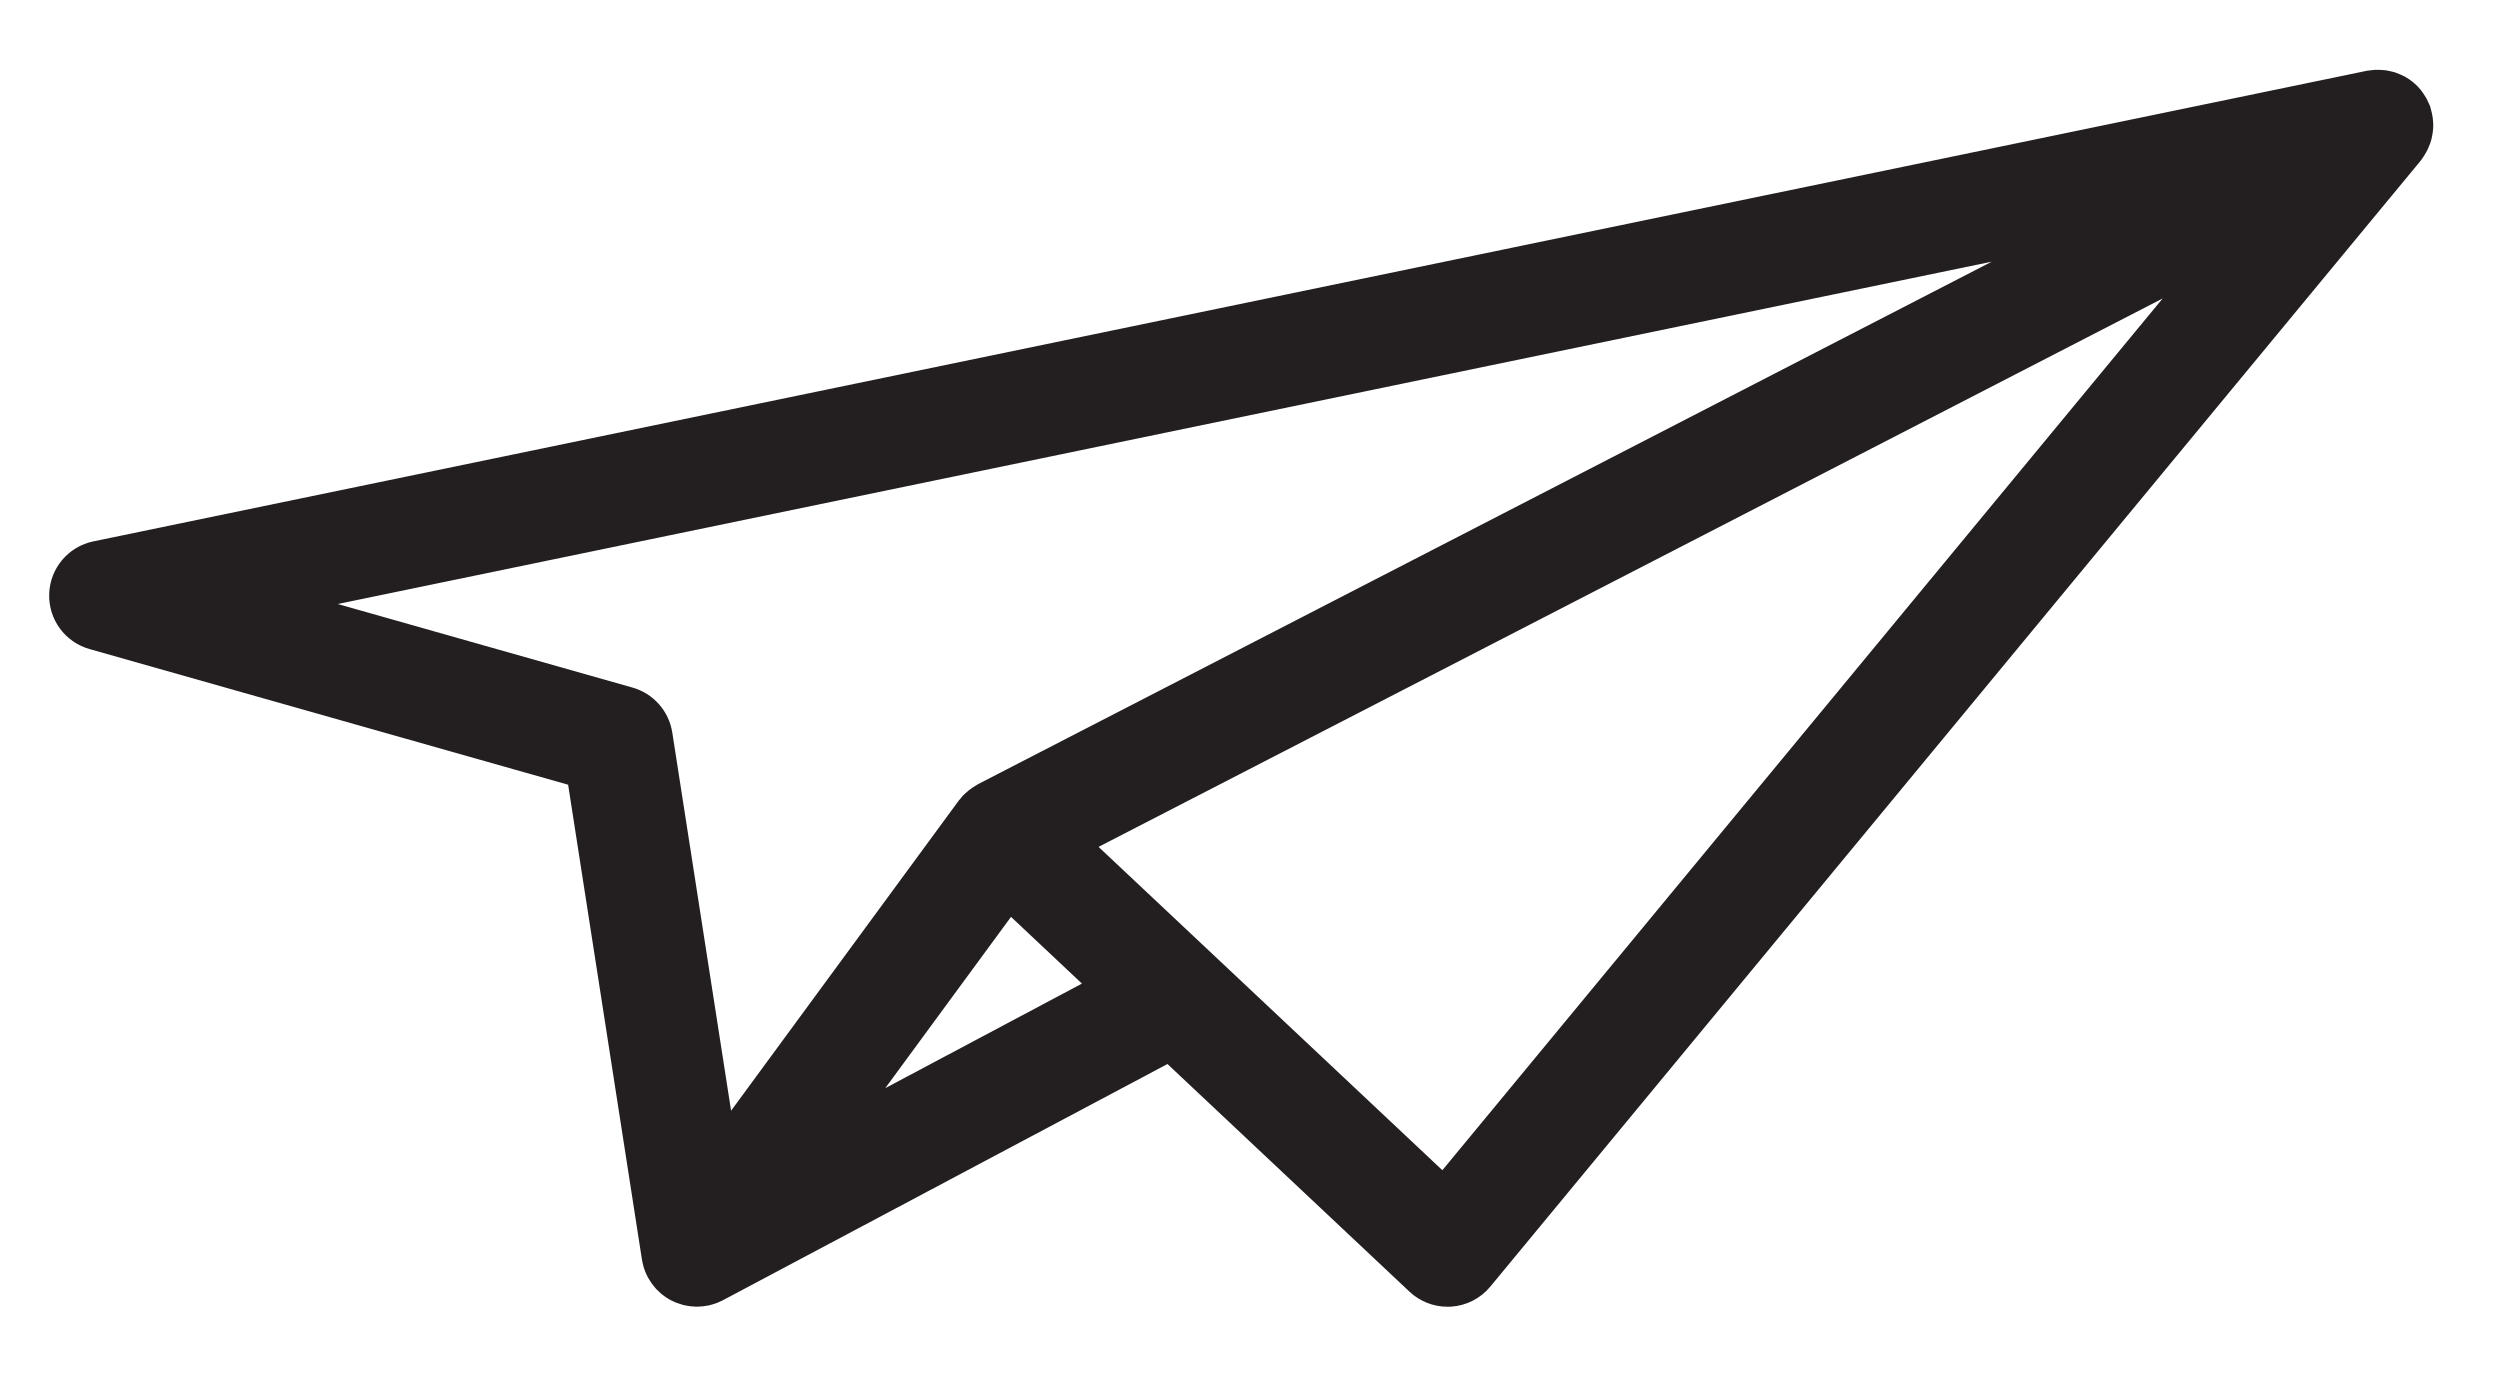
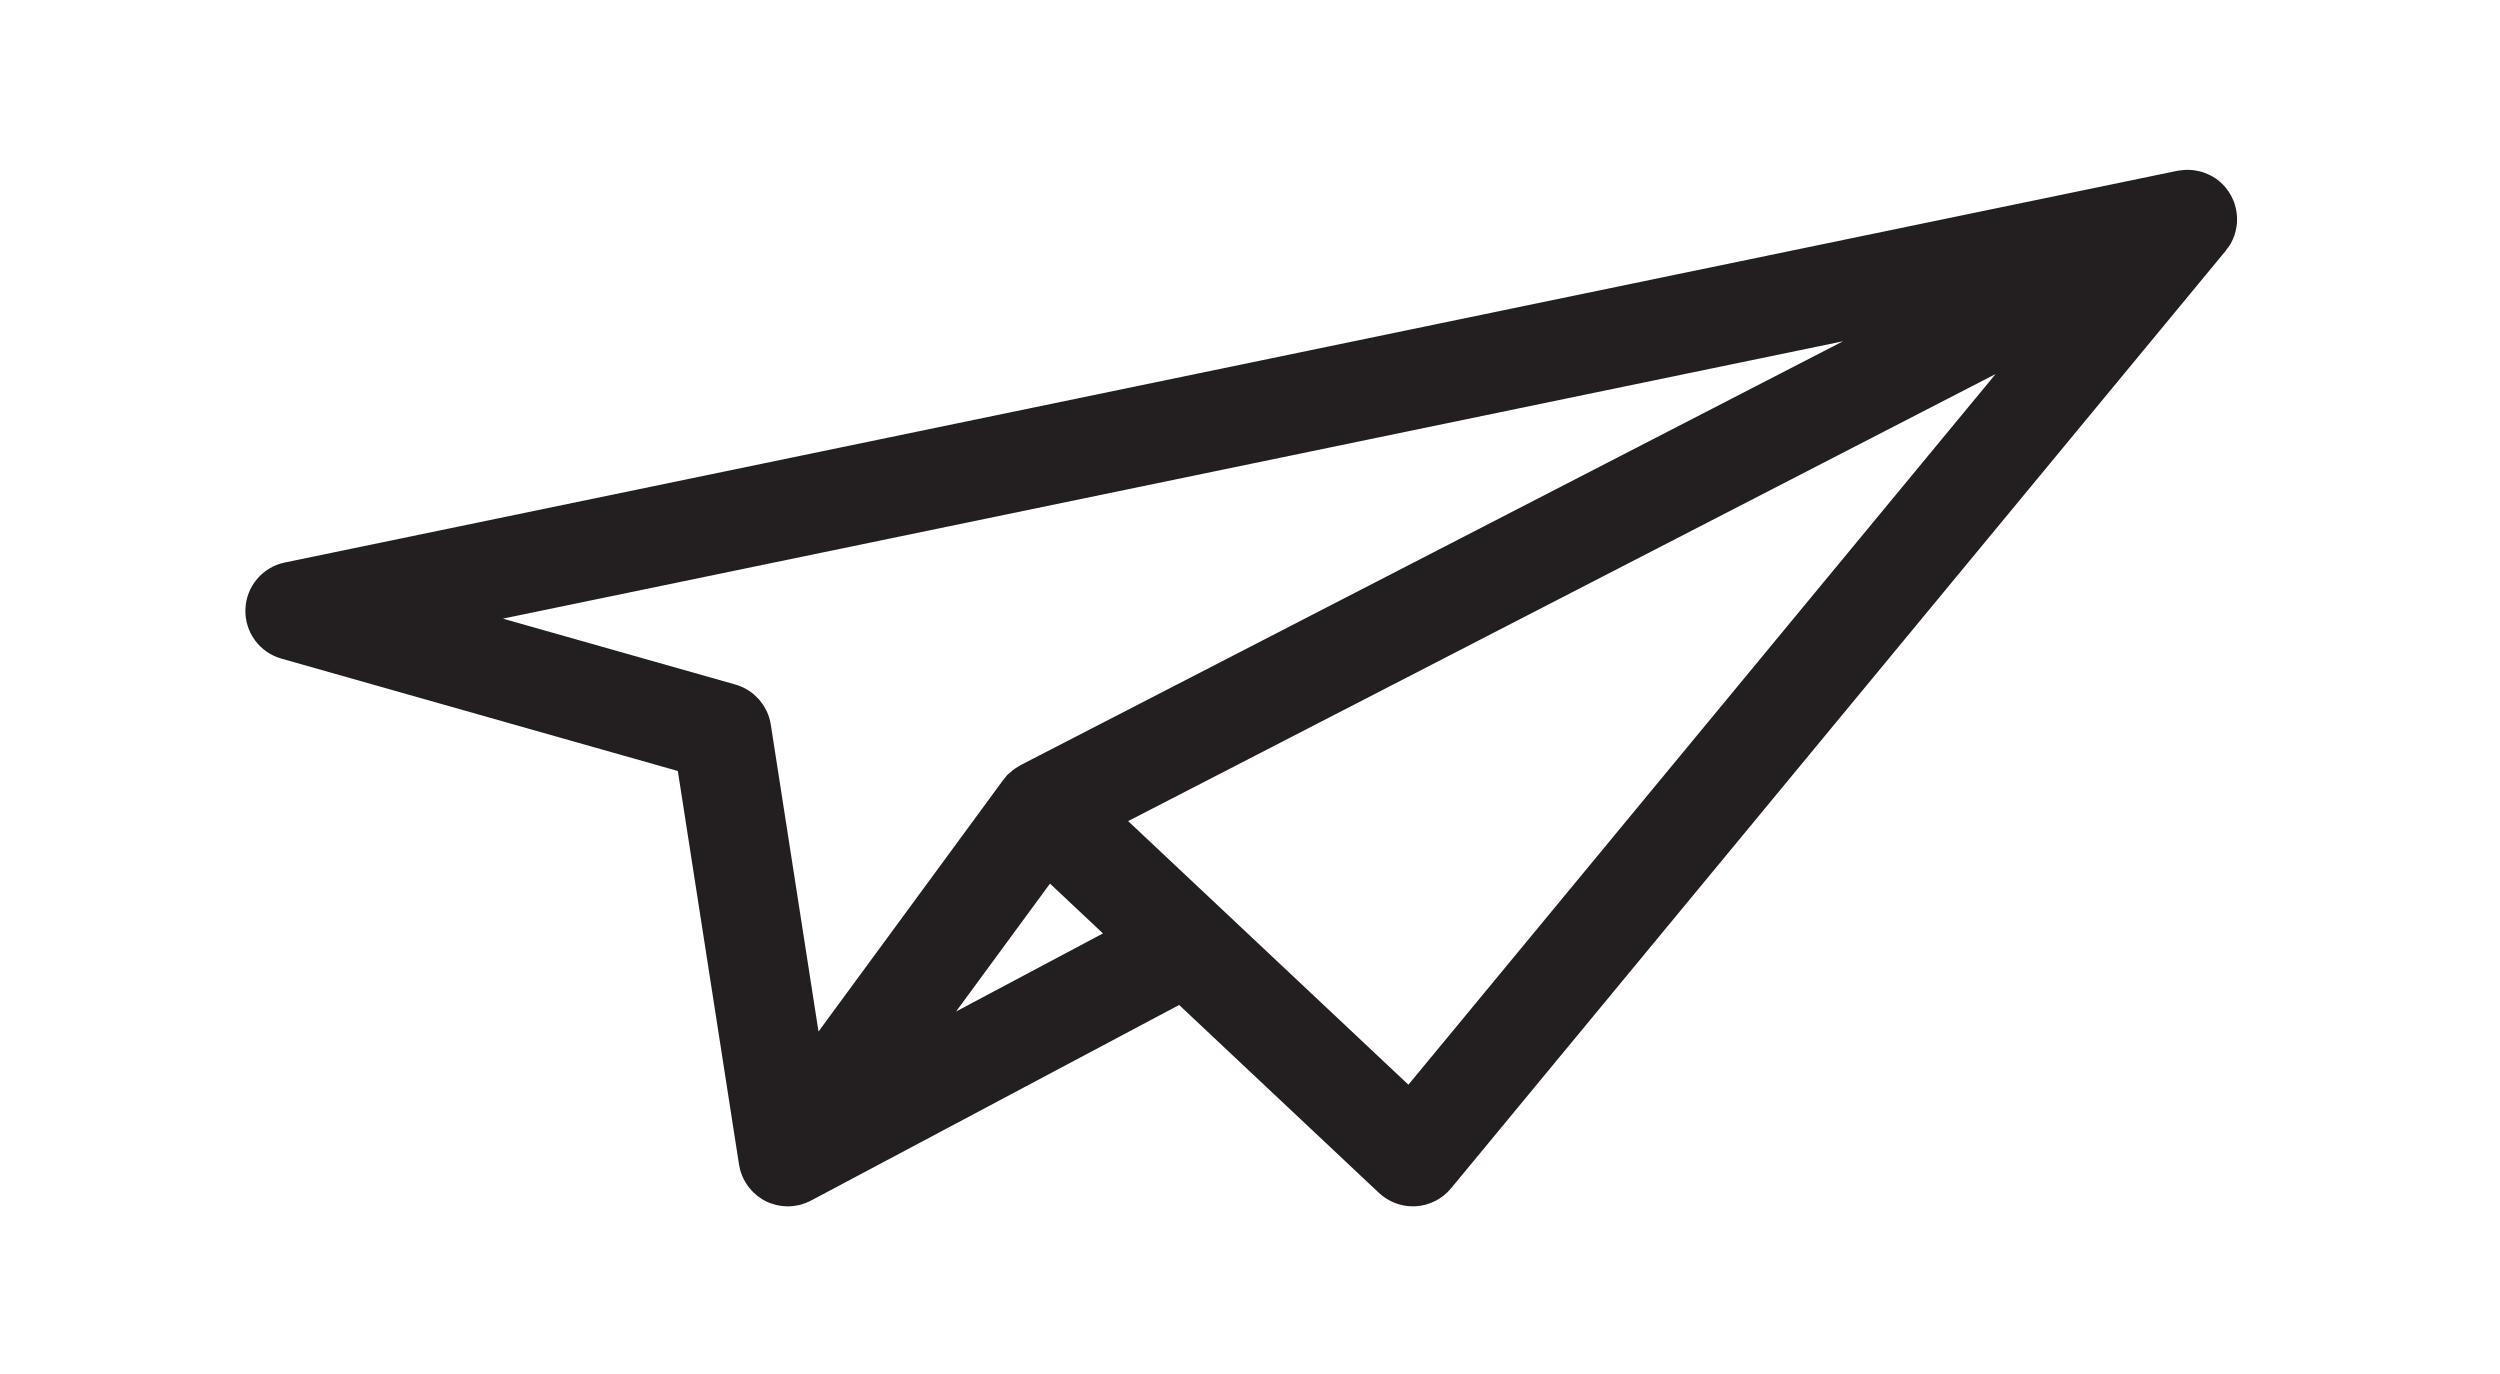
<svg xmlns="http://www.w3.org/2000/svg" version="1.1" id="Layer_1" x="0px" y="0px" width="47.333px" height="26px" viewBox="28 39.556 47.333 26" enable-background="new 28 39.556 47.333 26" xml:space="preserve">
  <g id="Layer_1_1_">
</g>
  <g id="Layer_2" display="none">
</g>
  <g id="Layer_5" display="none">
</g>
  <g id="Layer_6">
</g>
  <g id="Layer_8" display="none">
</g>
  <g id="Layer_7">
</g>
  <g id="Layer_9">
</g>
  <g id="Layer_10">
</g>
-   <path fill="#231F20" stroke="#231F20" stroke-width="0.75" stroke-linecap="round" stroke-linejoin="round" stroke-miterlimit="10" d="  M73.607,42.258c0.009-0.016,0.016-0.032,0.024-0.048c0.01-0.022,0.019-0.044,0.027-0.066c0.006-0.018,0.011-0.036,0.016-0.054  c0.006-0.023,0.01-0.045,0.013-0.069c0.003-0.018,0.005-0.036,0.006-0.054c0.002-0.024,0.001-0.047,0-0.071  c-0.001-0.018-0.001-0.036-0.004-0.054c-0.003-0.023-0.008-0.045-0.013-0.068c-0.004-0.019-0.008-0.038-0.014-0.057  c-0.002-0.006-0.002-0.012-0.004-0.018c-0.006-0.016-0.014-0.03-0.021-0.045c-0.008-0.018-0.015-0.036-0.025-0.054  c-0.013-0.023-0.028-0.044-0.042-0.065c-0.009-0.013-0.018-0.027-0.028-0.04c-0.026-0.032-0.055-0.061-0.086-0.087  c-0.001-0.001-0.002-0.003-0.004-0.004c0,0,0,0,0,0c-0.033-0.027-0.068-0.05-0.105-0.071c-0.016-0.009-0.034-0.015-0.051-0.023  c-0.021-0.009-0.042-0.019-0.064-0.026c-0.02-0.006-0.04-0.011-0.06-0.015c-0.021-0.005-0.041-0.009-0.062-0.012  c-0.021-0.003-0.041-0.004-0.062-0.004c-0.021-0.001-0.042-0.001-0.063,0c-0.022,0.001-0.043,0.004-0.064,0.007  c-0.012,0.002-0.024,0.002-0.036,0.004l-43.041,8.909c-0.305,0.063-0.527,0.326-0.538,0.637c-0.011,0.311,0.191,0.589,0.491,0.674  l9.293,2.634l1.435,9.231c0.003,0.022,0.009,0.043,0.015,0.064c0.002,0.009,0.004,0.018,0.006,0.028  c0.012,0.039,0.028,0.077,0.046,0.112c0.001,0.003,0.002,0.006,0.004,0.009c0.006,0.012,0.014,0.022,0.021,0.033  c0.008,0.013,0.015,0.026,0.024,0.038c0.011,0.016,0.024,0.031,0.036,0.046c0.008,0.009,0.015,0.019,0.023,0.028  c0.016,0.017,0.033,0.032,0.05,0.047c0.007,0.006,0.013,0.012,0.02,0.018c0.023,0.018,0.047,0.035,0.072,0.05  c0.002,0.001,0.004,0.003,0.006,0.004c0.028,0.016,0.056,0.031,0.086,0.043c0.007,0.003,0.014,0.005,0.021,0.007  c0.023,0.009,0.047,0.017,0.071,0.023c0.002,0.001,0.005,0.002,0.007,0.002c0.014,0.003,0.028,0.005,0.042,0.008  c0.011,0.002,0.023,0.005,0.034,0.006c0.023,0.003,0.046,0.004,0.07,0.005c0.005,0,0.01,0.001,0.015,0.001  c0.046,0,0.092-0.006,0.138-0.015c0.006-0.001,0.012-0.002,0.018-0.003c0.013-0.003,0.027-0.008,0.04-0.012  c0.013-0.004,0.025-0.007,0.038-0.012c0.01-0.004,0.021-0.009,0.031-0.013c0.015-0.006,0.03-0.013,0.044-0.02  c0.002-0.001,0.005-0.002,0.007-0.003l8.655-4.599l4.779,4.495c0.126,0.118,0.291,0.183,0.463,0.183c0.014,0,0.028,0,0.042-0.001  c0.186-0.012,0.36-0.1,0.478-0.244l17.617-21.32c0.007-0.009,0.012-0.019,0.019-0.028C73.578,42.304,73.594,42.282,73.607,42.258z   M39.874,52.935l-7.055-2l35.501-7.348L46.687,54.737c-0.01,0.005-0.019,0.014-0.029,0.02c-0.027,0.016-0.053,0.032-0.077,0.052  c-0.015,0.012-0.03,0.025-0.044,0.038c-0.01,0.01-0.022,0.017-0.032,0.028c-0.011,0.012-0.019,0.026-0.029,0.038  c-0.007,0.009-0.016,0.016-0.023,0.025l-4.843,6.597l-1.252-8.052C40.317,53.221,40.128,53.007,39.874,52.935z M43.487,61.26  l3.603-4.908l2.033,1.912L43.487,61.26z M55.343,62.259L48.156,55.5l22.245-11.465L55.343,62.259z" />
+   <path fill="#231F20" stroke="#231F20" stroke-width="0.75" stroke-linecap="round" stroke-linejoin="round" stroke-miterlimit="10" d="  M69.907,43.986c0.007-0.013,0.014-0.026,0.02-0.04c0.008-0.018,0.016-0.036,0.023-0.055c0.005-0.015,0.01-0.03,0.013-0.045  c0.005-0.019,0.008-0.038,0.011-0.057c0.002-0.015,0.004-0.03,0.005-0.045c0.001-0.02,0.001-0.039,0-0.059  c-0.001-0.015-0.001-0.03-0.003-0.045c-0.002-0.019-0.007-0.038-0.011-0.057c-0.004-0.016-0.007-0.032-0.012-0.048  c-0.002-0.005-0.002-0.01-0.004-0.015c-0.005-0.013-0.012-0.025-0.017-0.038c-0.007-0.015-0.013-0.03-0.021-0.045  c-0.01-0.019-0.023-0.037-0.035-0.054c-0.008-0.011-0.015-0.023-0.023-0.033c-0.022-0.026-0.046-0.051-0.072-0.073  c-0.001-0.001-0.002-0.002-0.003-0.003c0,0,0,0,0,0c-0.027-0.022-0.057-0.042-0.088-0.059c-0.014-0.008-0.028-0.013-0.042-0.019  c-0.018-0.008-0.035-0.016-0.054-0.022c-0.016-0.005-0.033-0.009-0.05-0.013c-0.017-0.004-0.034-0.008-0.052-0.01  c-0.017-0.002-0.034-0.003-0.052-0.004c-0.017-0.001-0.035-0.001-0.052,0c-0.018,0.001-0.035,0.003-0.053,0.006  c-0.01,0.001-0.02,0.001-0.03,0.003l-35.836,7.417c-0.254,0.052-0.439,0.272-0.448,0.531c-0.009,0.259,0.159,0.491,0.409,0.561  l7.737,2.193l1.195,7.686c0.003,0.018,0.008,0.036,0.012,0.054c0.002,0.008,0.003,0.015,0.005,0.023  c0.01,0.033,0.023,0.064,0.038,0.094c0.001,0.002,0.002,0.005,0.003,0.007c0.005,0.01,0.012,0.018,0.017,0.028  c0.007,0.011,0.013,0.022,0.02,0.032c0.009,0.013,0.02,0.026,0.03,0.038c0.006,0.008,0.012,0.016,0.019,0.023  c0.013,0.014,0.027,0.027,0.042,0.039c0.006,0.005,0.011,0.01,0.016,0.015c0.019,0.015,0.039,0.029,0.06,0.042  c0.002,0.001,0.003,0.002,0.005,0.004c0.023,0.014,0.047,0.026,0.072,0.036c0.006,0.002,0.012,0.004,0.017,0.006  c0.019,0.007,0.039,0.014,0.059,0.019c0.002,0.001,0.004,0.001,0.006,0.002c0.012,0.003,0.023,0.004,0.035,0.006  c0.009,0.002,0.019,0.004,0.028,0.005c0.019,0.002,0.039,0.003,0.058,0.004c0.004,0,0.008,0.001,0.013,0.001  c0.038,0,0.077-0.005,0.115-0.013c0.005-0.001,0.01-0.002,0.015-0.003c0.011-0.003,0.022-0.007,0.033-0.01  c0.011-0.003,0.021-0.006,0.031-0.01c0.009-0.003,0.017-0.007,0.026-0.011c0.012-0.005,0.025-0.011,0.037-0.017  c0.002-0.001,0.004-0.002,0.006-0.003l7.206-3.829l3.979,3.742c0.105,0.098,0.243,0.153,0.385,0.153c0.012,0,0.023,0,0.035-0.001  c0.155-0.01,0.299-0.083,0.398-0.203l14.668-17.752c0.006-0.007,0.01-0.016,0.015-0.023C69.882,44.025,69.895,44.006,69.907,43.986z   M41.82,52.877l-5.874-1.665l29.558-6.118l-18.012,9.283c-0.009,0.004-0.016,0.011-0.024,0.016  c-0.022,0.013-0.044,0.027-0.064,0.043c-0.013,0.01-0.025,0.021-0.037,0.032c-0.009,0.008-0.018,0.014-0.027,0.023  c-0.009,0.01-0.016,0.021-0.024,0.032c-0.006,0.007-0.014,0.013-0.019,0.021l-4.032,5.492l-1.042-6.704  C42.189,53.114,42.032,52.937,41.82,52.877z M44.828,59.808l3-4.086l1.693,1.592L44.828,59.808z M54.7,60.64l-5.984-5.628  l18.522-9.546L54.7,60.64z" />
</svg>
